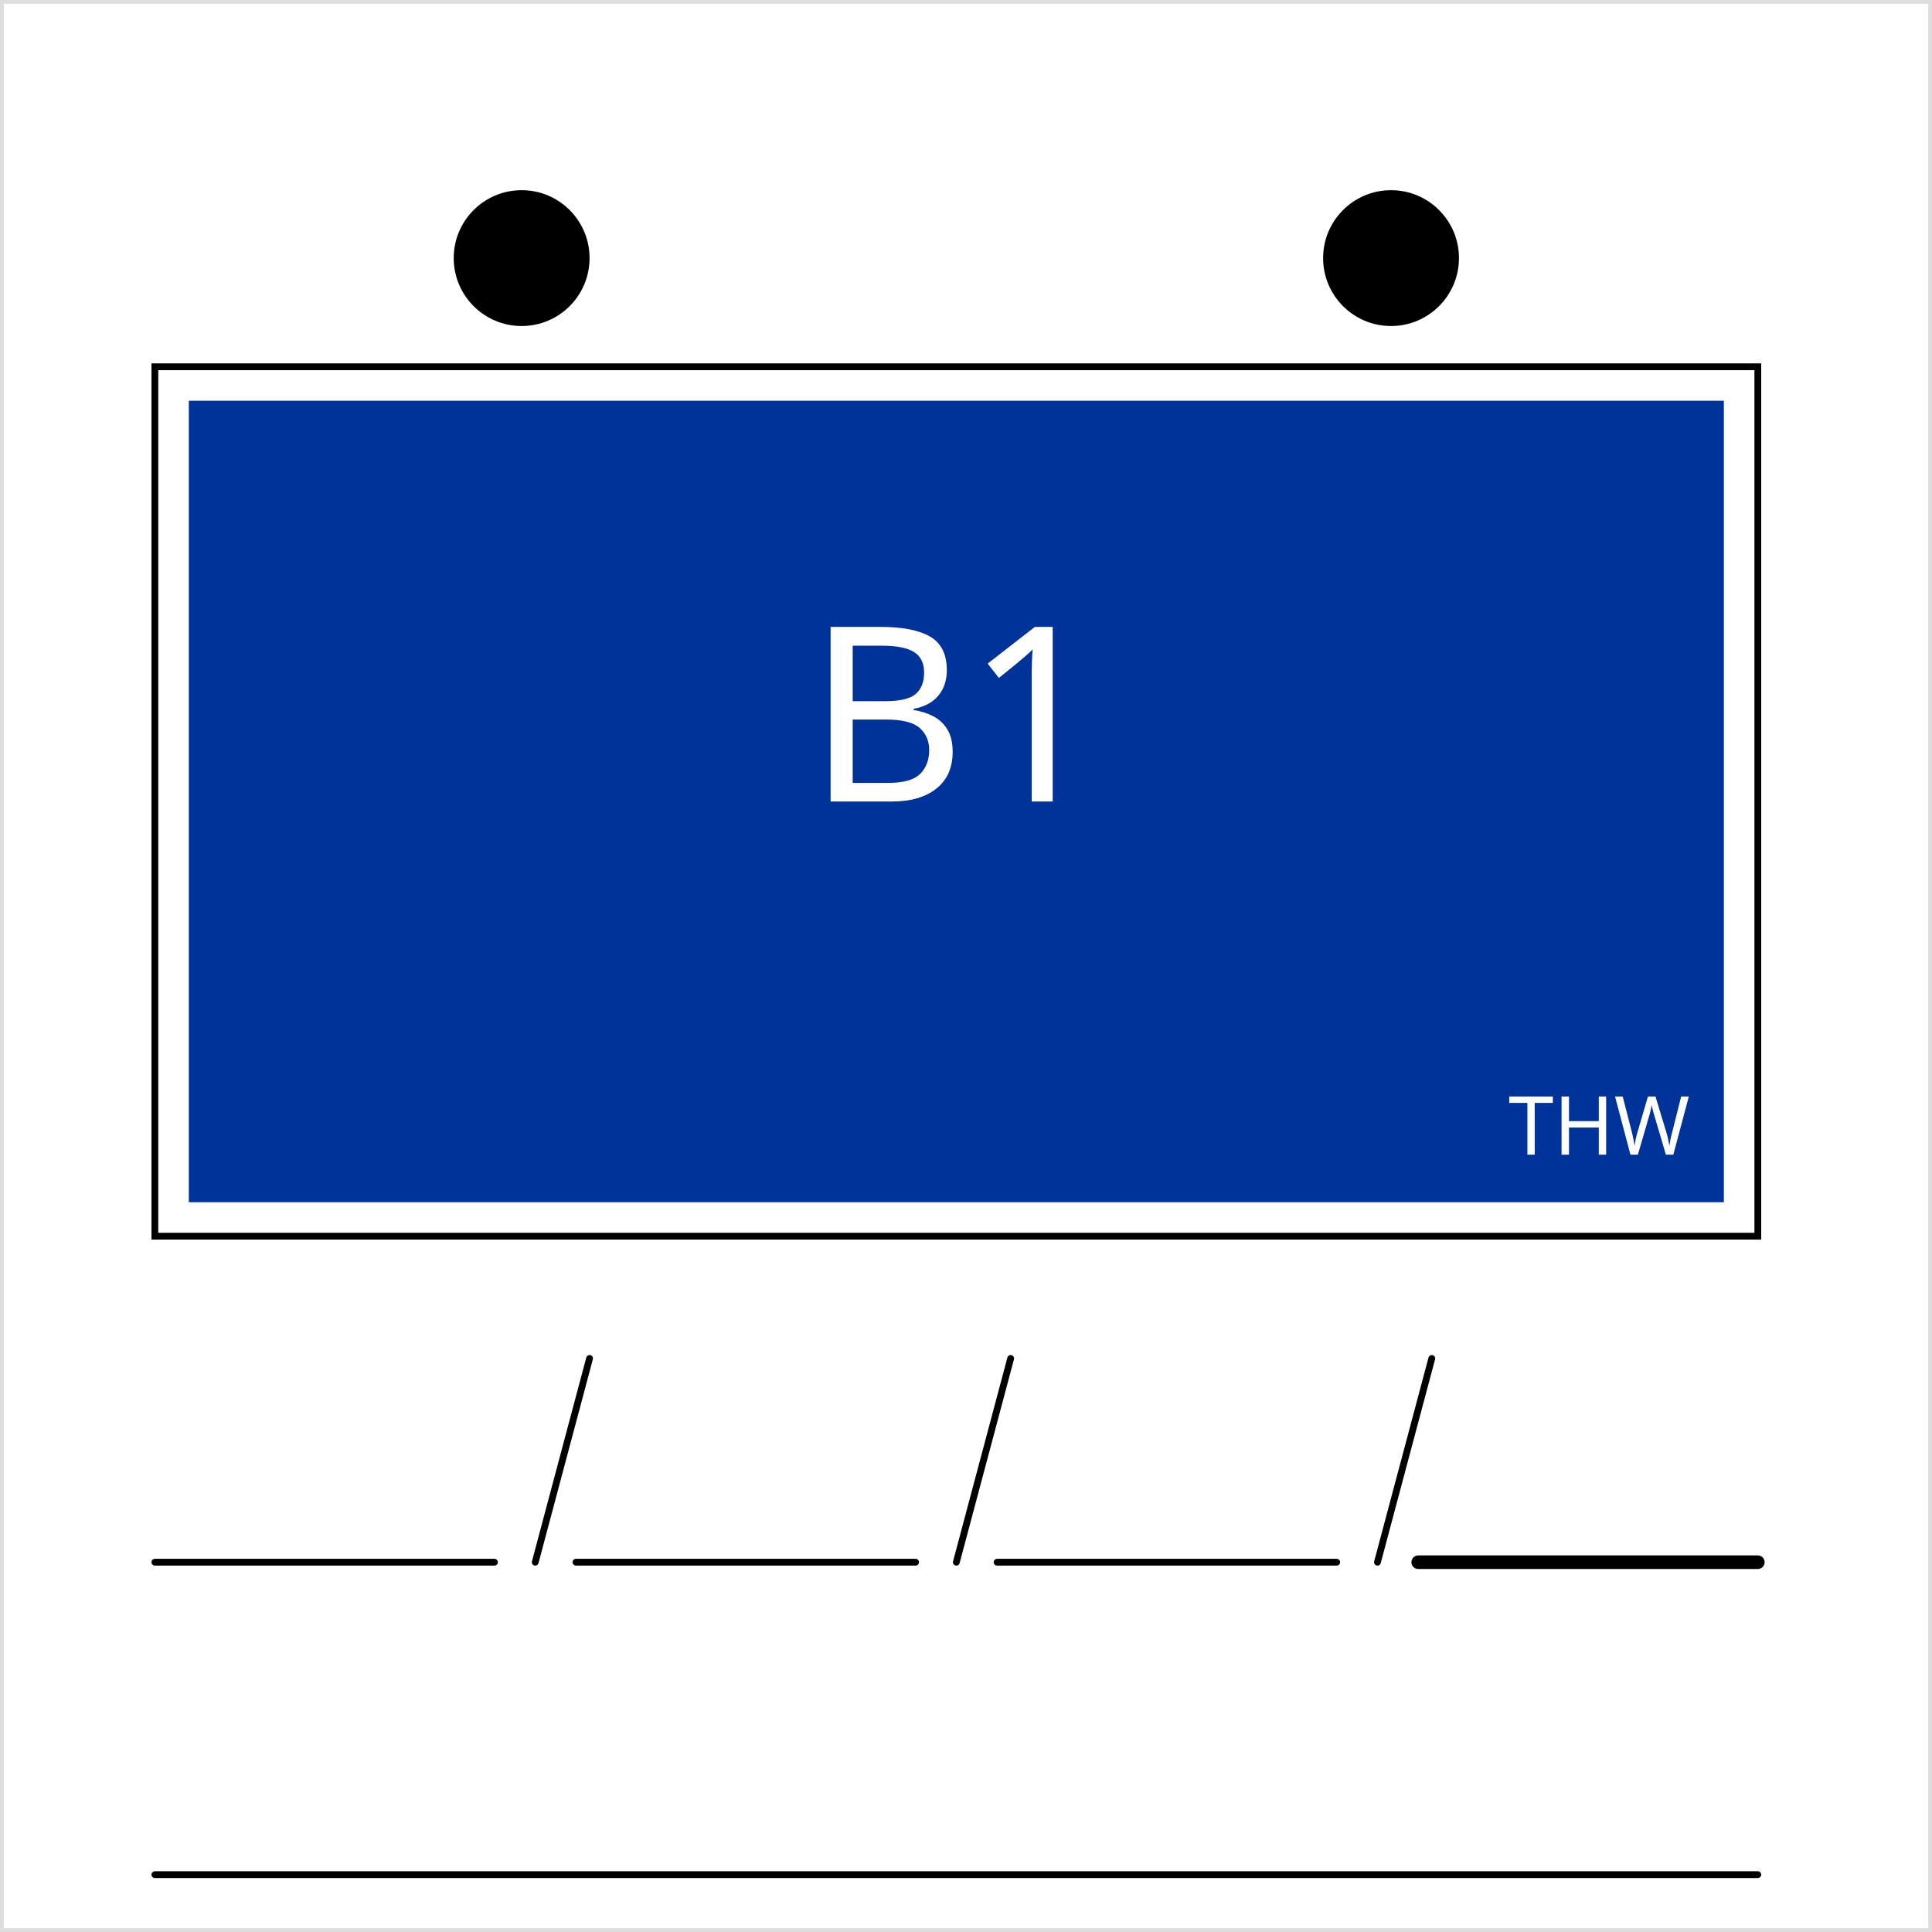
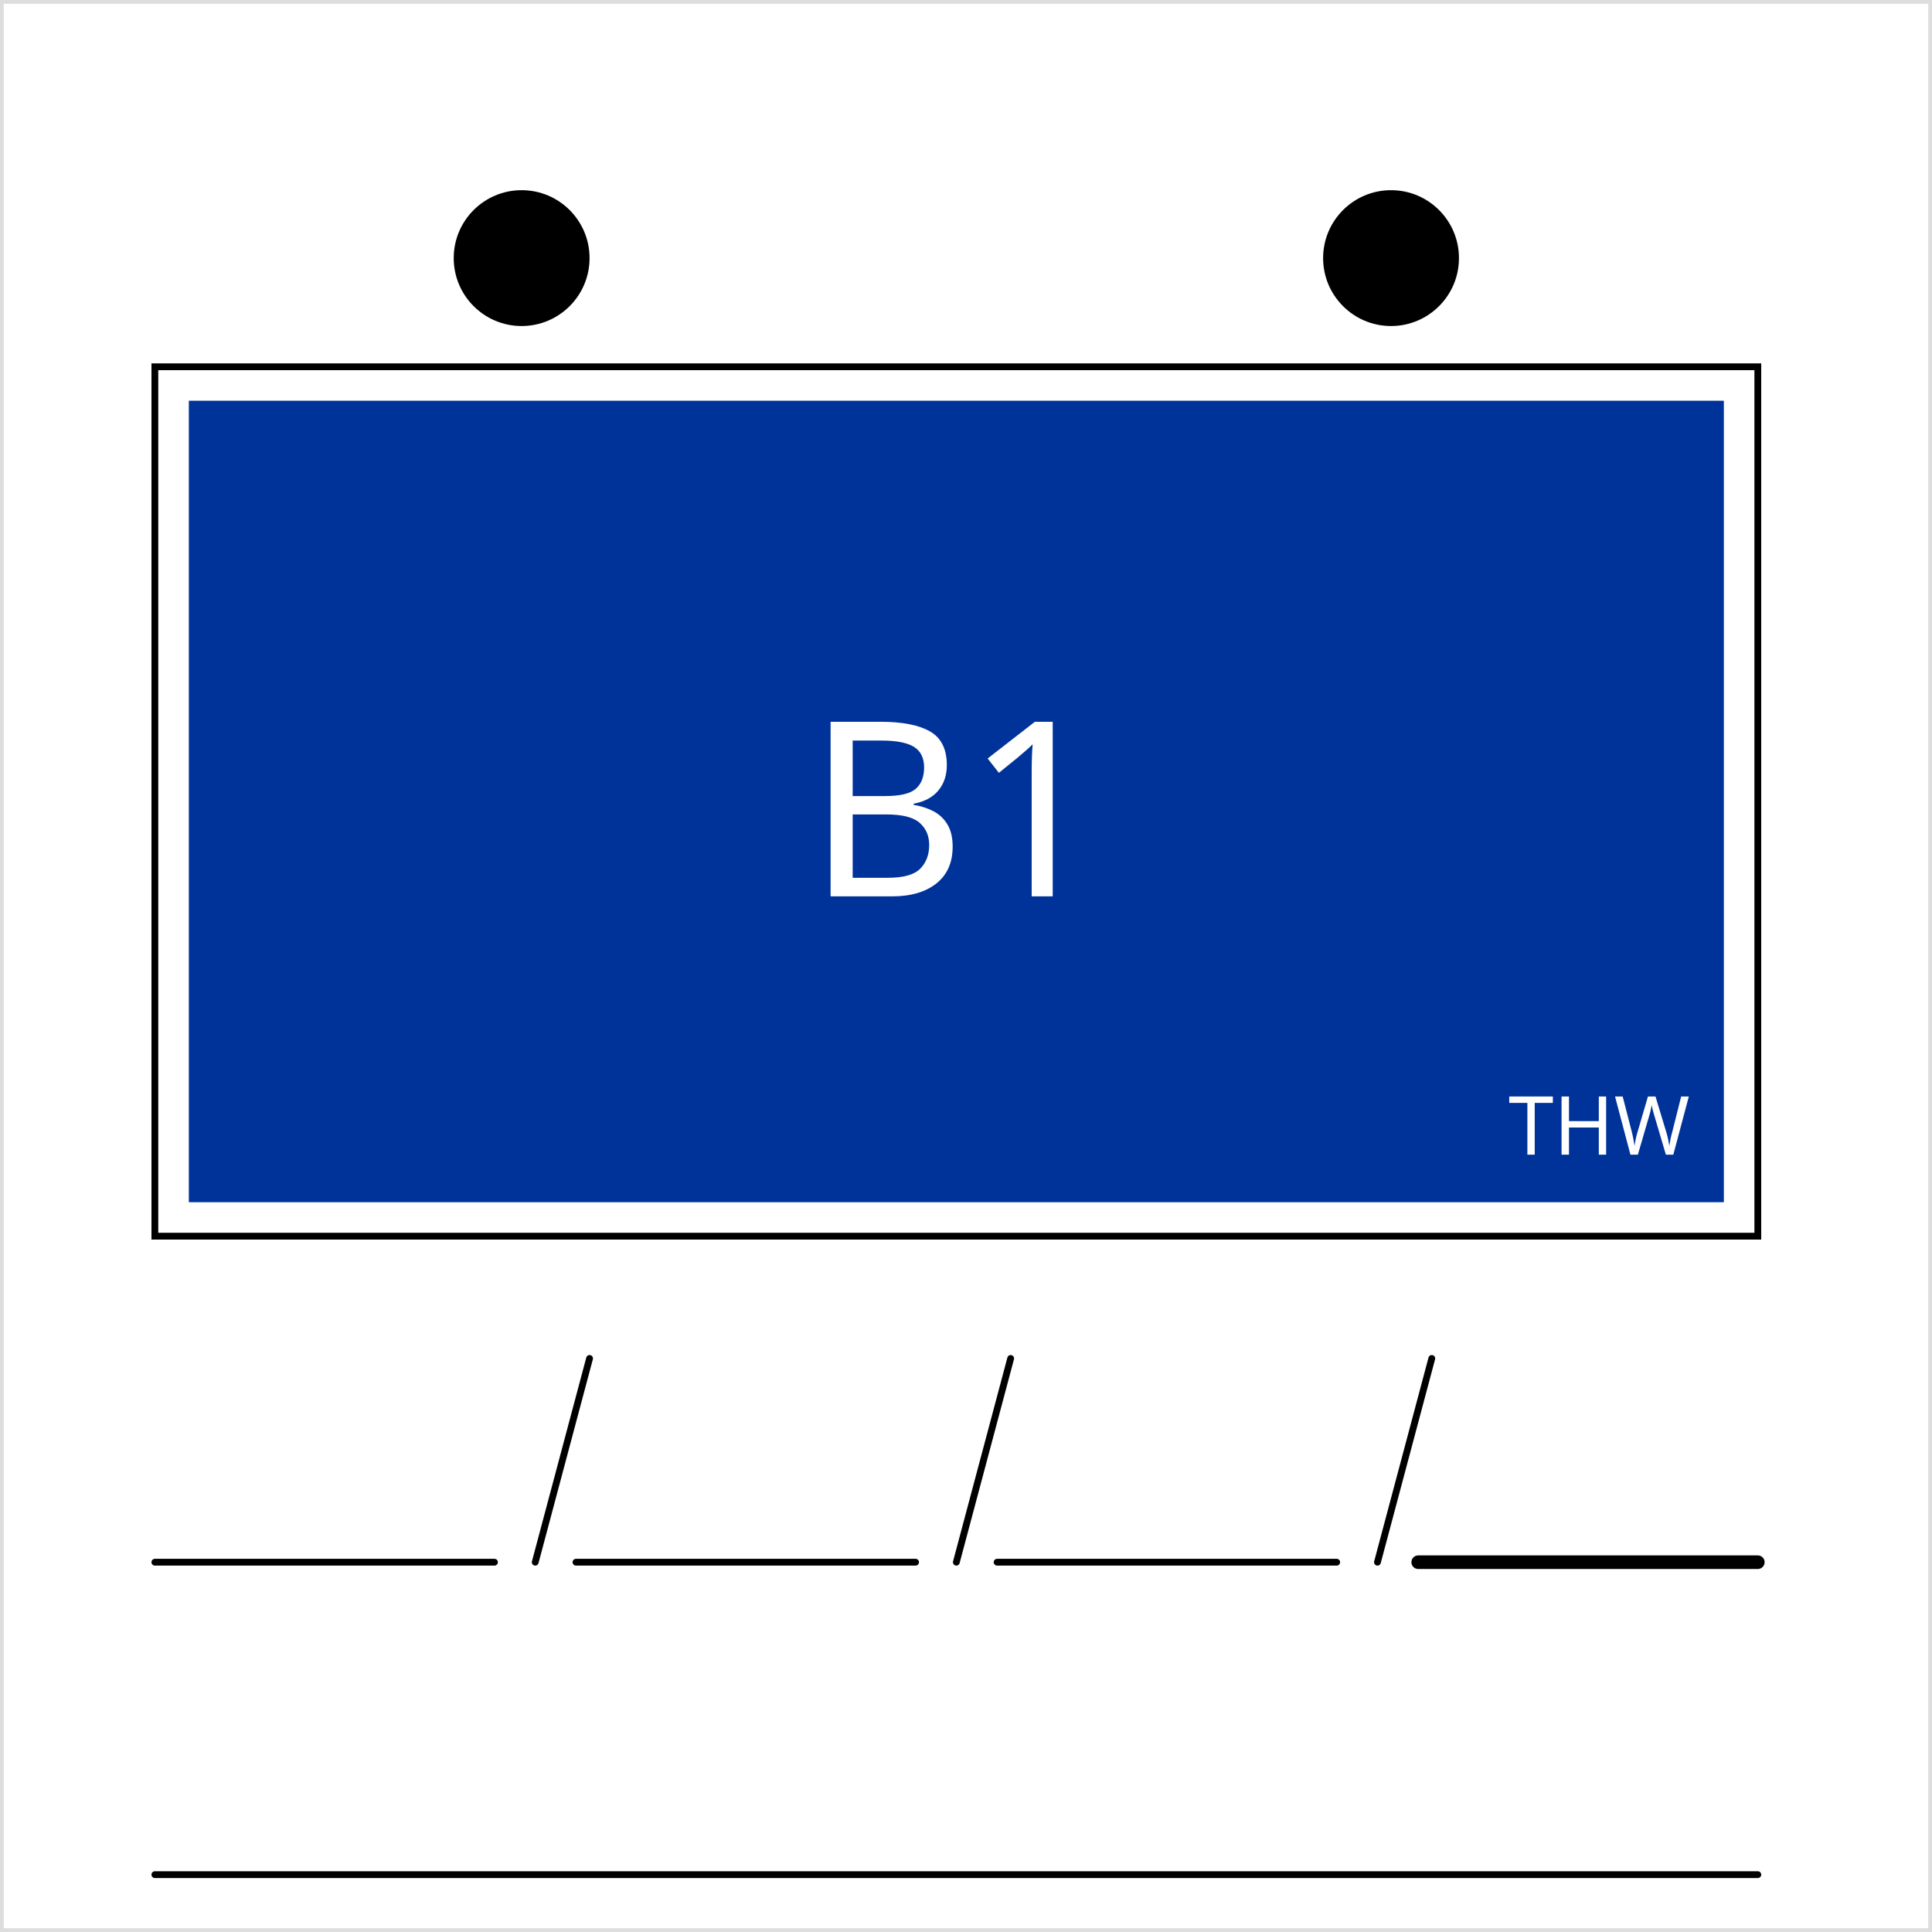
- <svg xmlns="http://www.w3.org/2000/svg" version="1.1" width="256" height="256" shape-rendering="cripsEdges">
+ <svg xmlns="http://www.w3.org/2000/svg" height="256" version="1.1" width="256">
  <defs>
    <style type="text/css">
		
			@font-face {
				font-family: 'LubalGraph Bd BT';
				src: url('LubalinGraphBoldBT.ttf');
			}
		
		</style>
+     <clipPath id="symbol">
+       <rect height="128" width="236" x="10" y="64" />
+     </clipPath>
  </defs>
-   <rect x="0" y="0" width="256" height="256" stroke="#dddddd" stroke-width="1" fill="#ffffff" />
-   <g transform="scale(0.9) translate(12.8,-10)" id="symbol">
-     <svg version="1.1" width="256" height="256">
-       <defs>
-         <style type="text/css">
- 		
- 			@font-face {
- 				font-family: 'LubalGraph Bd BT';
- 				src: url('LubalinGraphBoldBT.ttf');
- 			}
- 		
- 		</style>
-         <clipPath id="symbol">
-           <rect x="10" y="64" width="236" height="128" />
-         </clipPath>
-       </defs>
-       <rect x="10" y="64" width="236" height="128" fill="#003399" stroke="#ffffff" stroke-width="10" clip-path="url(#symbol)" />
-       <rect x="10" y="64" width="236" height="128" fill="none" stroke="#000000" stroke-width="1" />
-       <ellipse cx="64" cy="48" rx="10" ry="10" fill="#000000" />
-       <ellipse cx="192" cy="48" rx="10" ry="10" fill="#000000" />
-       <text font-size="300%" fill="#ffffff" font-family="LubalGraph Bd BT" alignment-baseline="central" text-anchor="middle" x="128" y="128">B1</text>
-       <text fill="#ffffff" font-family="LubalGraph Bd BT" text-anchor="end" x="236" y="180">THW</text>
-     </svg>
+   <rect fill="#ffffff" height="256" stroke="#dddddd" stroke-width="1" width="256" x="0" y="0" />
+   <g id="symbol" transform="scale(0.9) translate(12.8,-10)">
+     <rect clip-path="url(#symbol)" fill="#003399" height="128" stroke="#ffffff" stroke-width="10" width="236" x="10" y="64" />
+     <rect fill="none" height="128" stroke="#000000" stroke-width="1" width="236" x="10" y="64" />
+     <ellipse cx="64" cy="48" fill="#000000" rx="10" ry="10" />
+     <ellipse cx="192" cy="48" fill="#000000" rx="10" ry="10" />
+     <text dominant-baseline="central" fill="#ffffff" font-family="LubalGraph Bd BT" font-size="300%" text-anchor="middle" x="128" y="128">B1</text>
+     <text fill="#ffffff" font-family="LubalGraph Bd BT" text-anchor="end" x="236" y="180">THW</text>
  </g>
  <g transform="scale(0.9) translate(12.8,230)">
-     <path d="M10,0 l50,0 m12,0 l50,0 m12,0 l50,0 m12,0 l50,0" stroke="#000000" fill="none" stroke-width="1" stroke-linecap="round" />
-     <path d="M246,0 l-50,0" stroke-linecap="round" stroke="#000000" fill="none" stroke-width="2" />
-     <path d="M66,0 l8,-30 M128,0 l8,-30 M190,0 l8,-30" stroke="#000000" fill="none" stroke-width="1" stroke-linecap="round" />
-     <path d="M10,46 l236,0" stroke-linecap="round" stroke="#000000" fill="none" stroke-width="1" />
+     <path d="M10,0 l50,0 m12,0 l50,0 m12,0 l50,0 m12,0 l50,0" fill="none" stroke="#000000" stroke-linecap="round" stroke-width="1" />
+     <path d="M246,0 l-50,0" fill="none" stroke="#000000" stroke-linecap="round" stroke-width="2" />
+     <path d="M66,0 l8,-30 M128,0 l8,-30 M190,0 l8,-30" fill="none" stroke="#000000" stroke-linecap="round" stroke-width="1" />
+     <path d="M10,46 l236,0" fill="none" stroke="#000000" stroke-linecap="round" stroke-width="1" />
  </g>
</svg>
